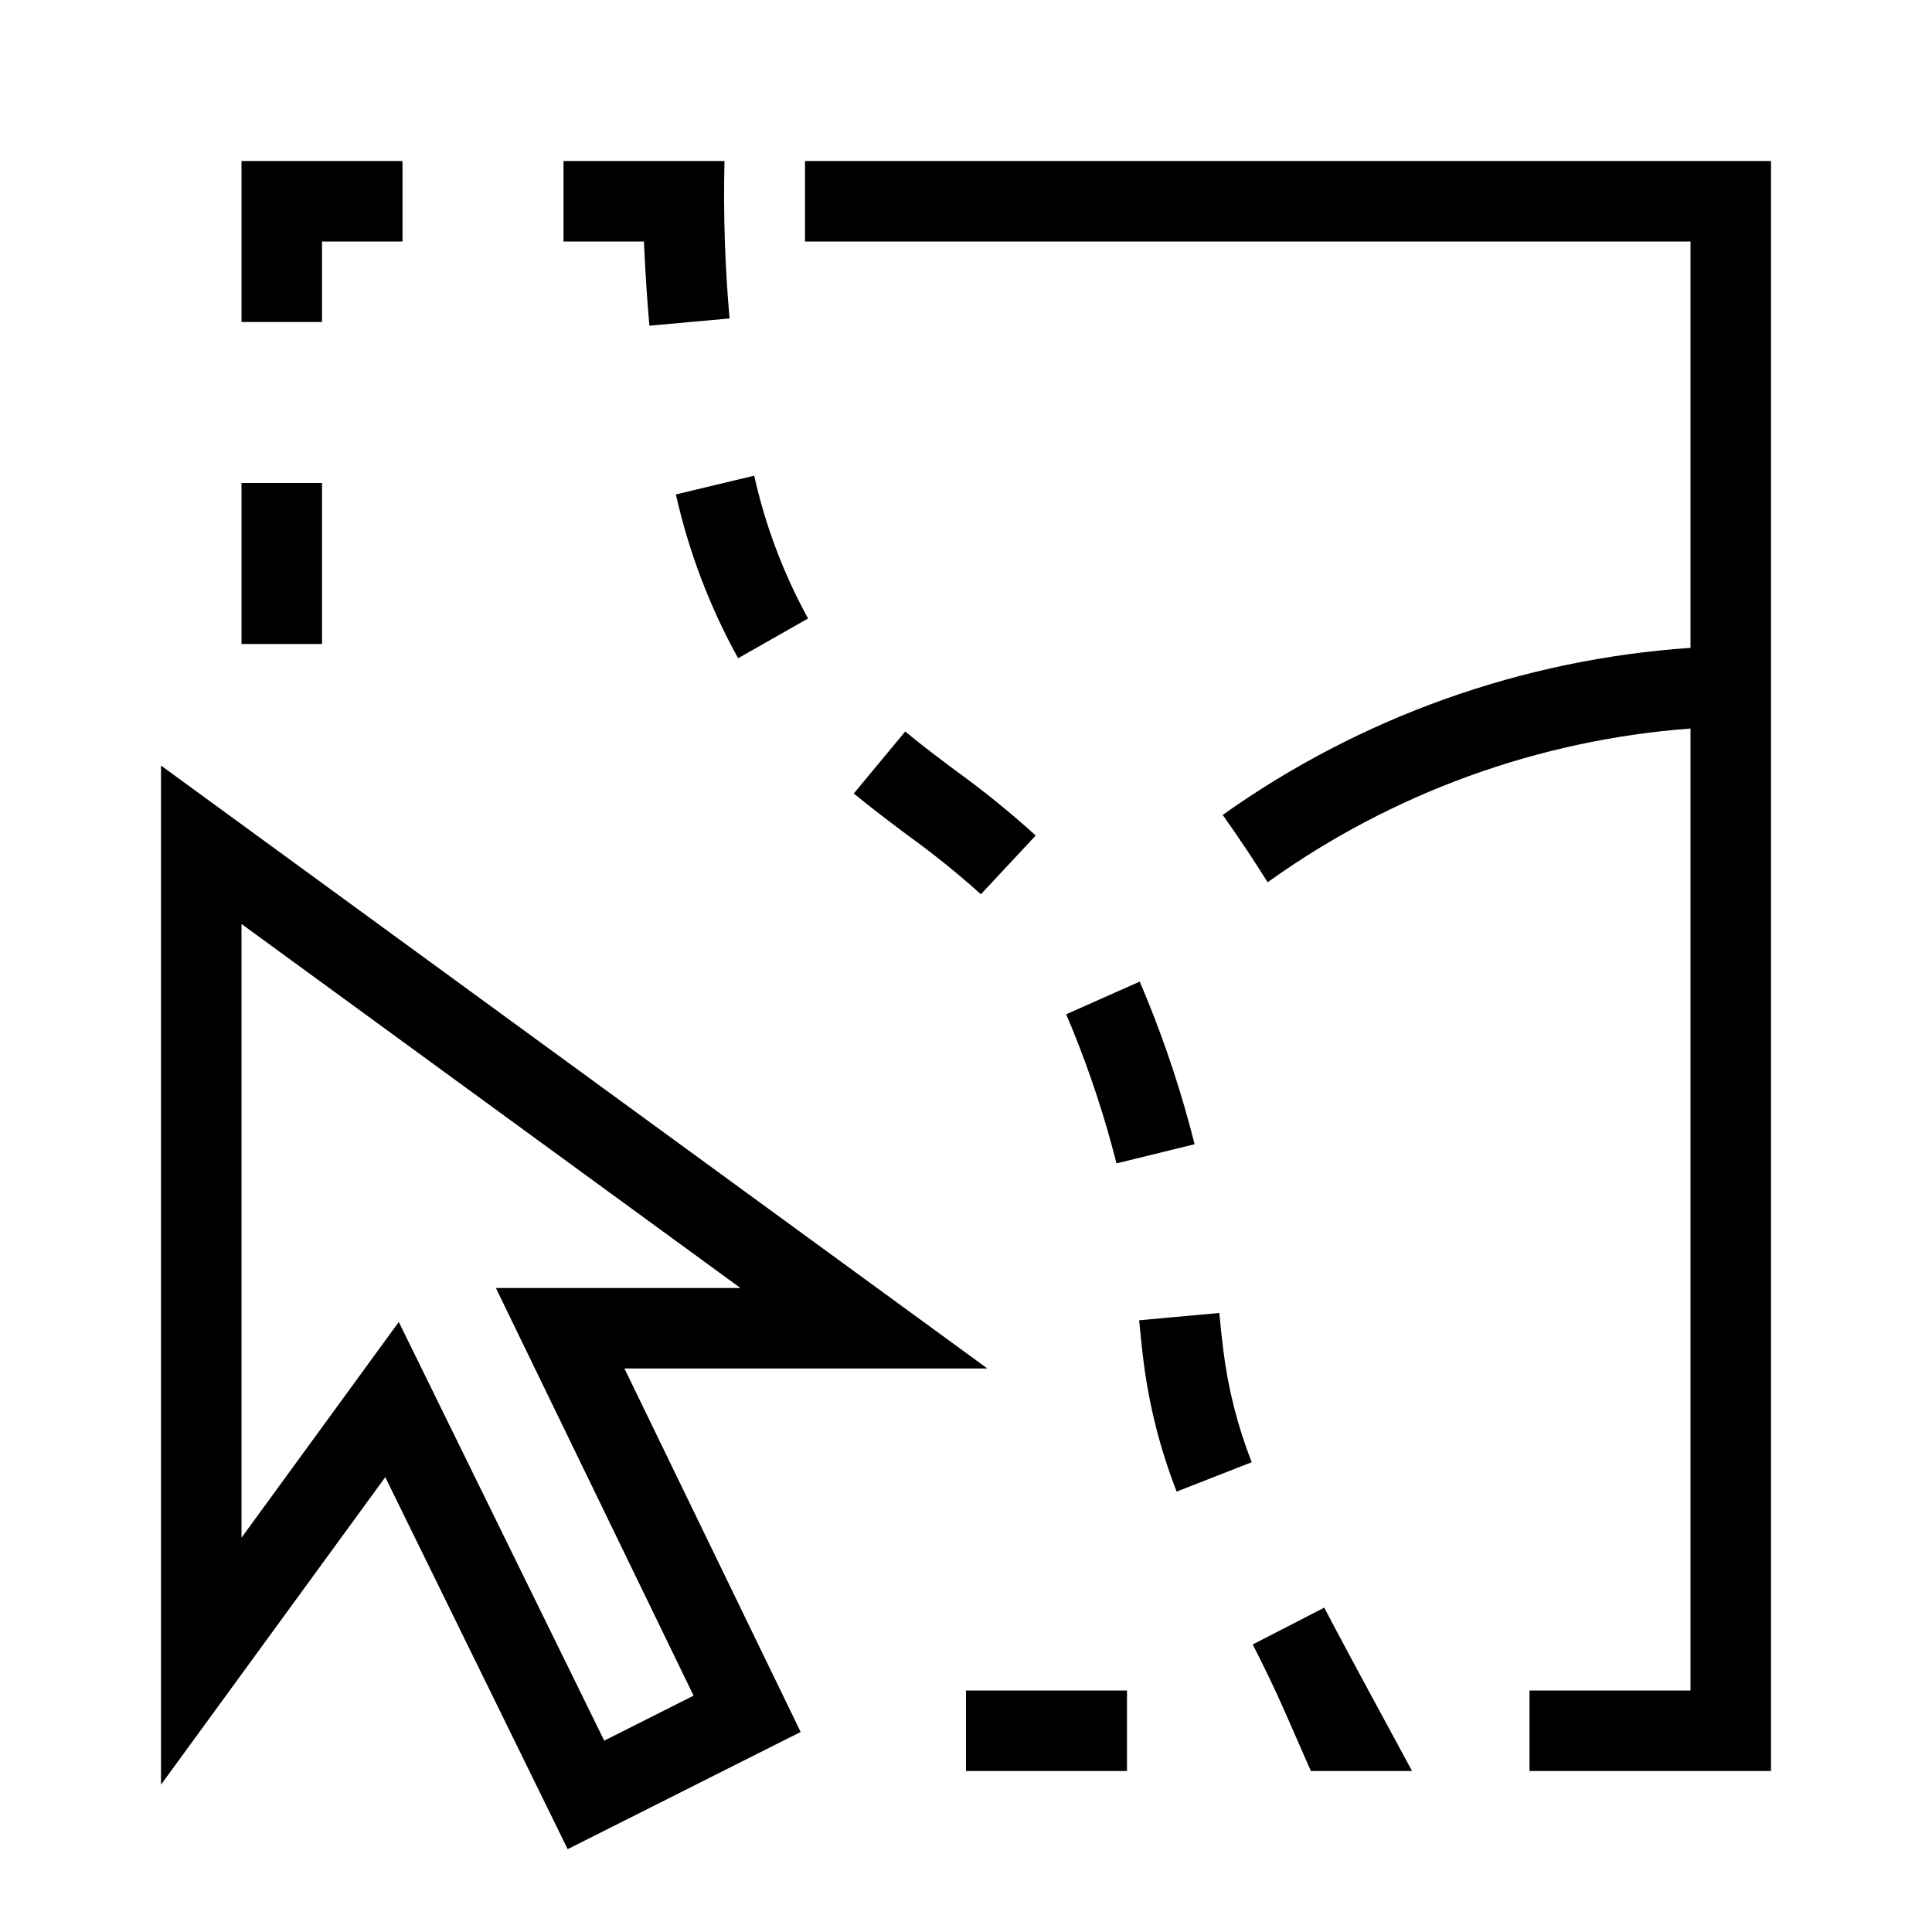
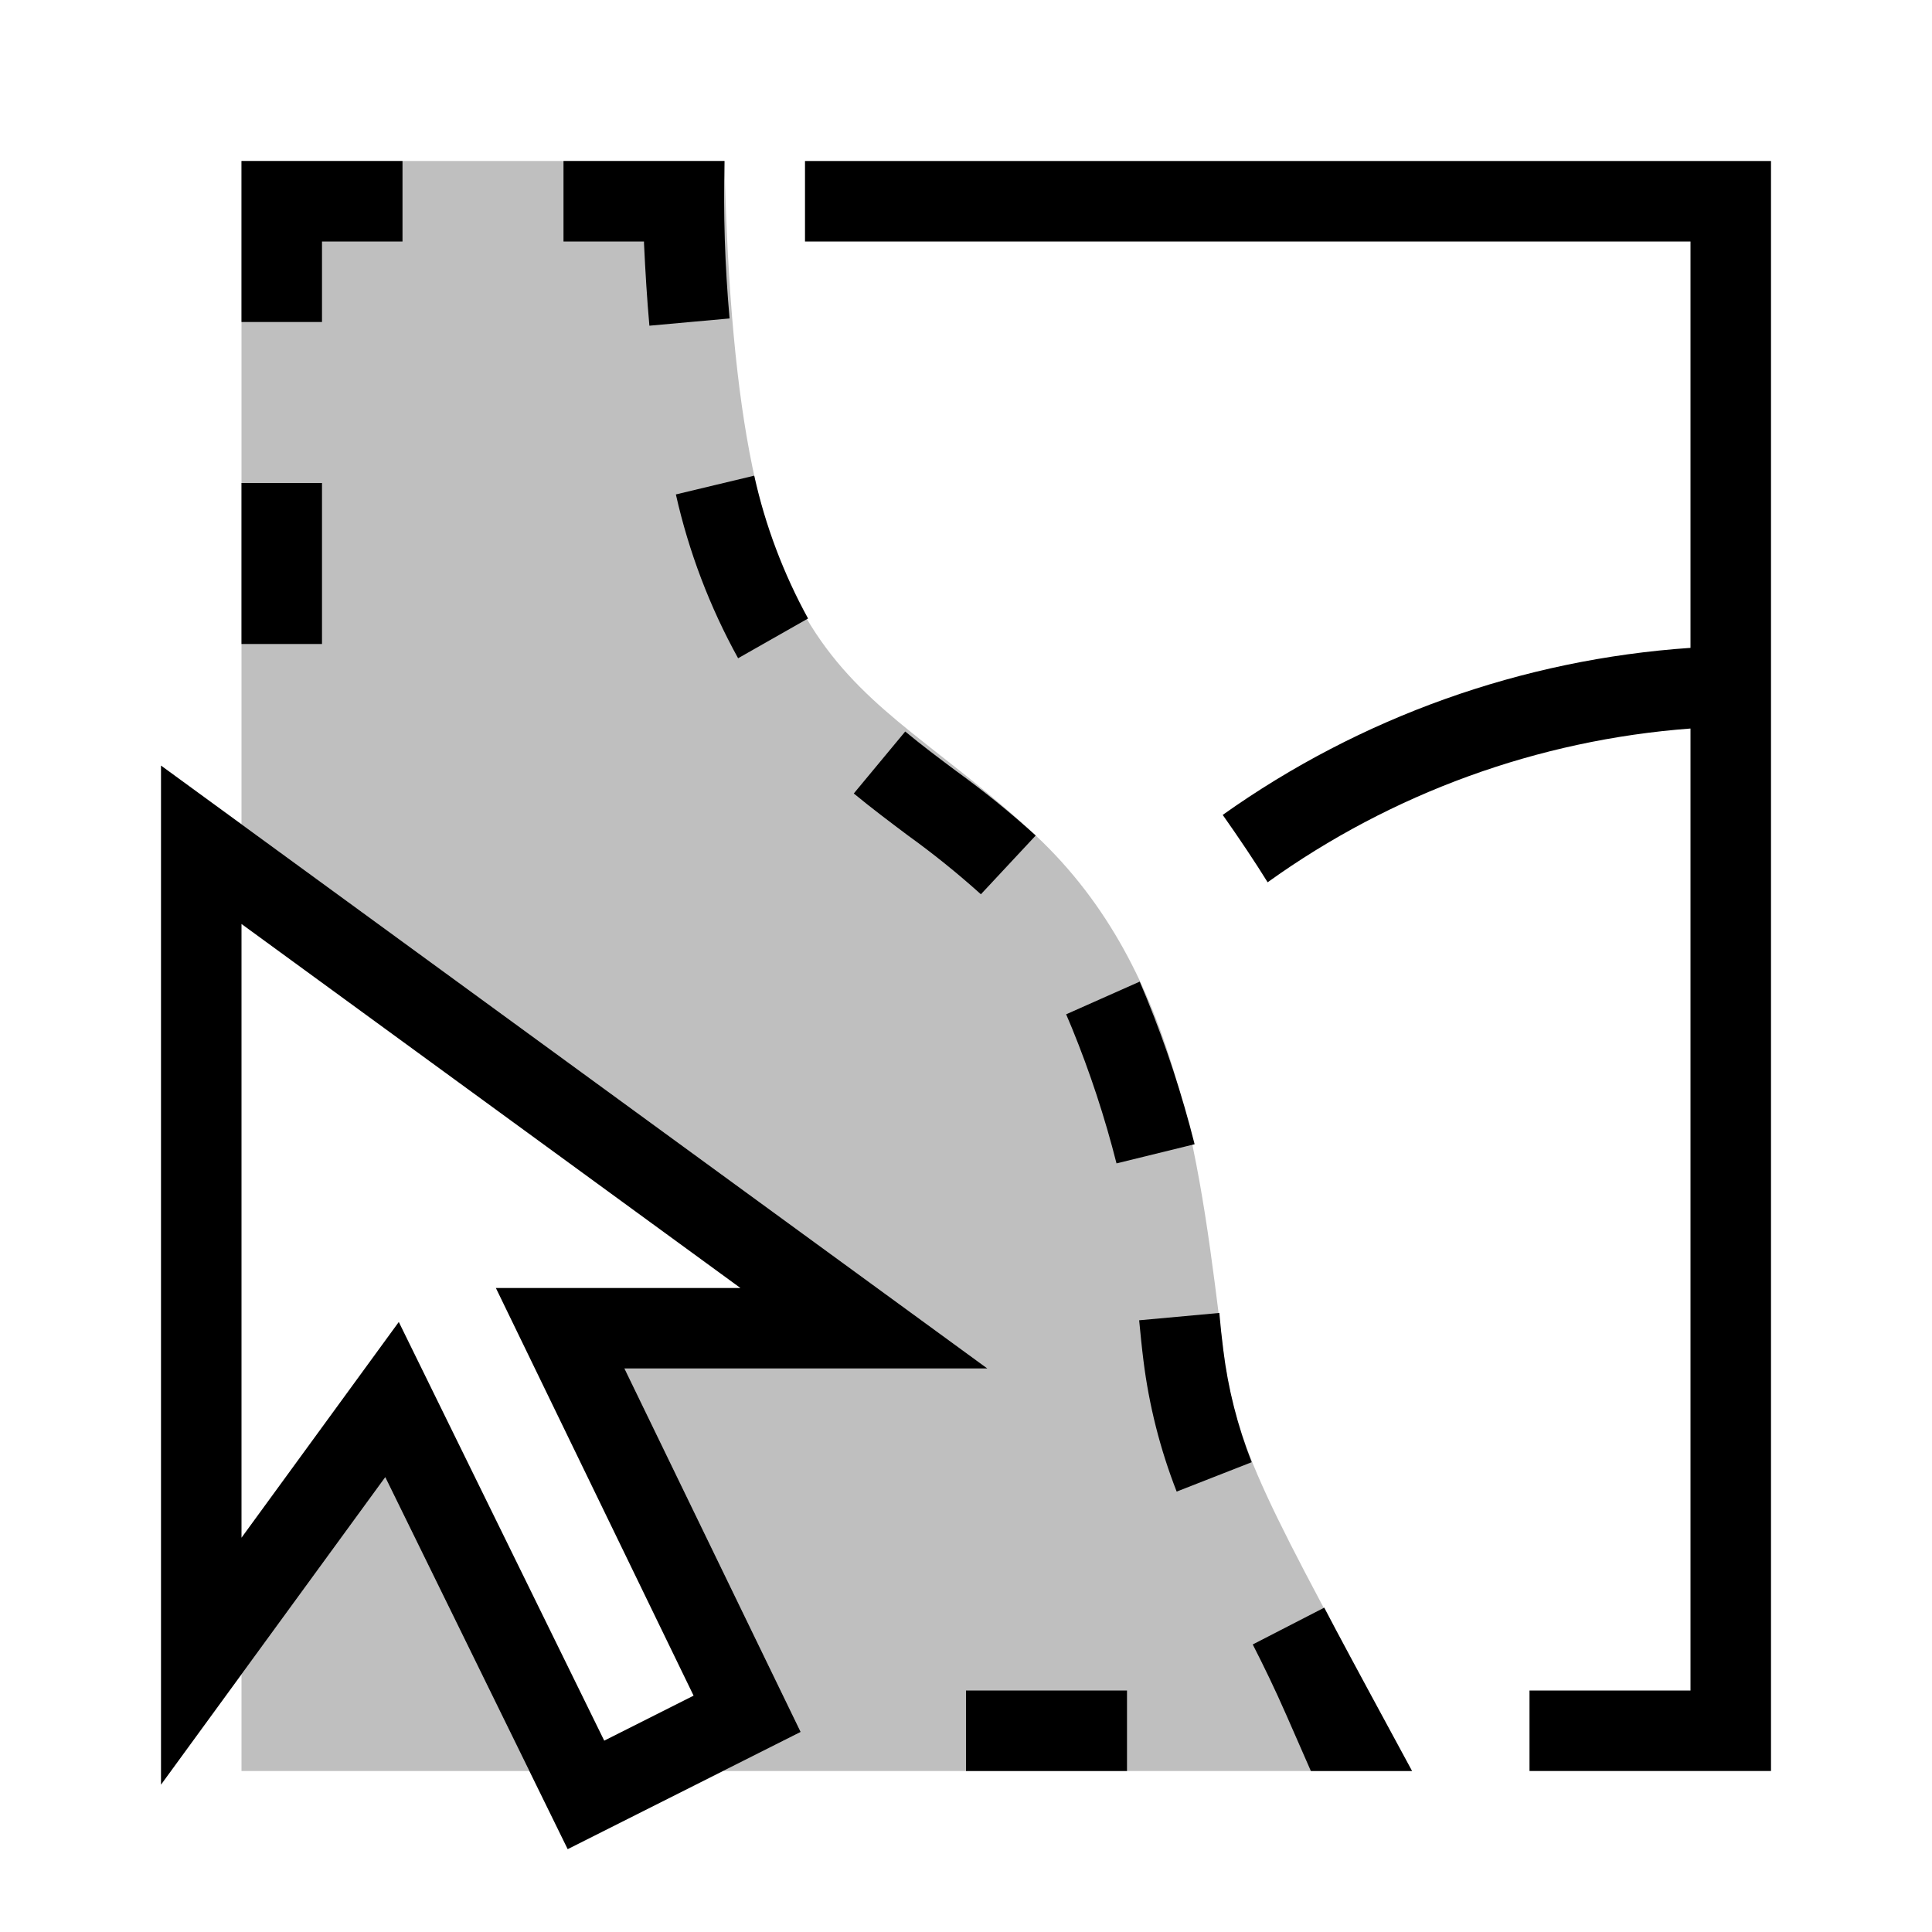
<svg xmlns="http://www.w3.org/2000/svg" viewBox="0 0 24 24">
+   <path d="M3 10.24V2h6c.145 6.605 1.593 6.25 3.866 8.379 1.822 1.706 2.052 4.224 2.33 6.39.161 1.25.497 1.83 2.345 5.231h-8.56l.965-.485L7.756 17h4.51zm1.786 8.11L3 20.799V22h3.576z" opacity=".25" />
  <path d="M10 2h12v20h-3v-1h2V9.05a10.327 10.327 0 0 0-5.253 1.91c-.154-.249-.35-.542-.558-.837A11.364 11.364 0 0 1 21 8.048V3H10zM4 3h1V2H3v2h1zm8 19h2v-1h-2zM3 8h1V6H3zm5.067-3.954l.996-.09A17.355 17.355 0 0 1 9 2H7v1h1v.022c.017.362.038.7.067 1.024zm5.803 10.406l.97-.238a13.604 13.604 0 0 0-.594-1.81l-.088-.21-.914.406.073.173a12.677 12.677 0 0 1 .553 1.68zm1.277 1.858l-.996.091c.016.165.032.33.053.497a6.758 6.758 0 0 0 .413 1.631l.932-.365a5.747 5.747 0 0 1-.353-1.394 12.46 12.46 0 0 1-.049-.46zm-5.109-8.627a6.726 6.726 0 0 1-.669-1.774l-.973.233a7.701 7.701 0 0 0 .773 2.035zm2.828 2.696a11.45 11.45 0 0 0-.989-.802c-.211-.158-.424-.317-.632-.49l-.639.77c.222.183.447.352.671.52a10.747 10.747 0 0 1 .908.732zm3.584 9.592l-.888.457c.134.262.274.55.417.876l.305.696h1.257L17 21s-.405-.749-.55-1.03zM7.757 17l2.189 4.515-2.894 1.456-2.266-4.621L2 22.17V9.51L12.266 17zM6.16 16h3.038L3 11.478v7.624l1.954-2.68 2.552 5.201 1.11-.559z" />
  <path fill="none" d="M0 0h24v24H0z" />
</svg>
